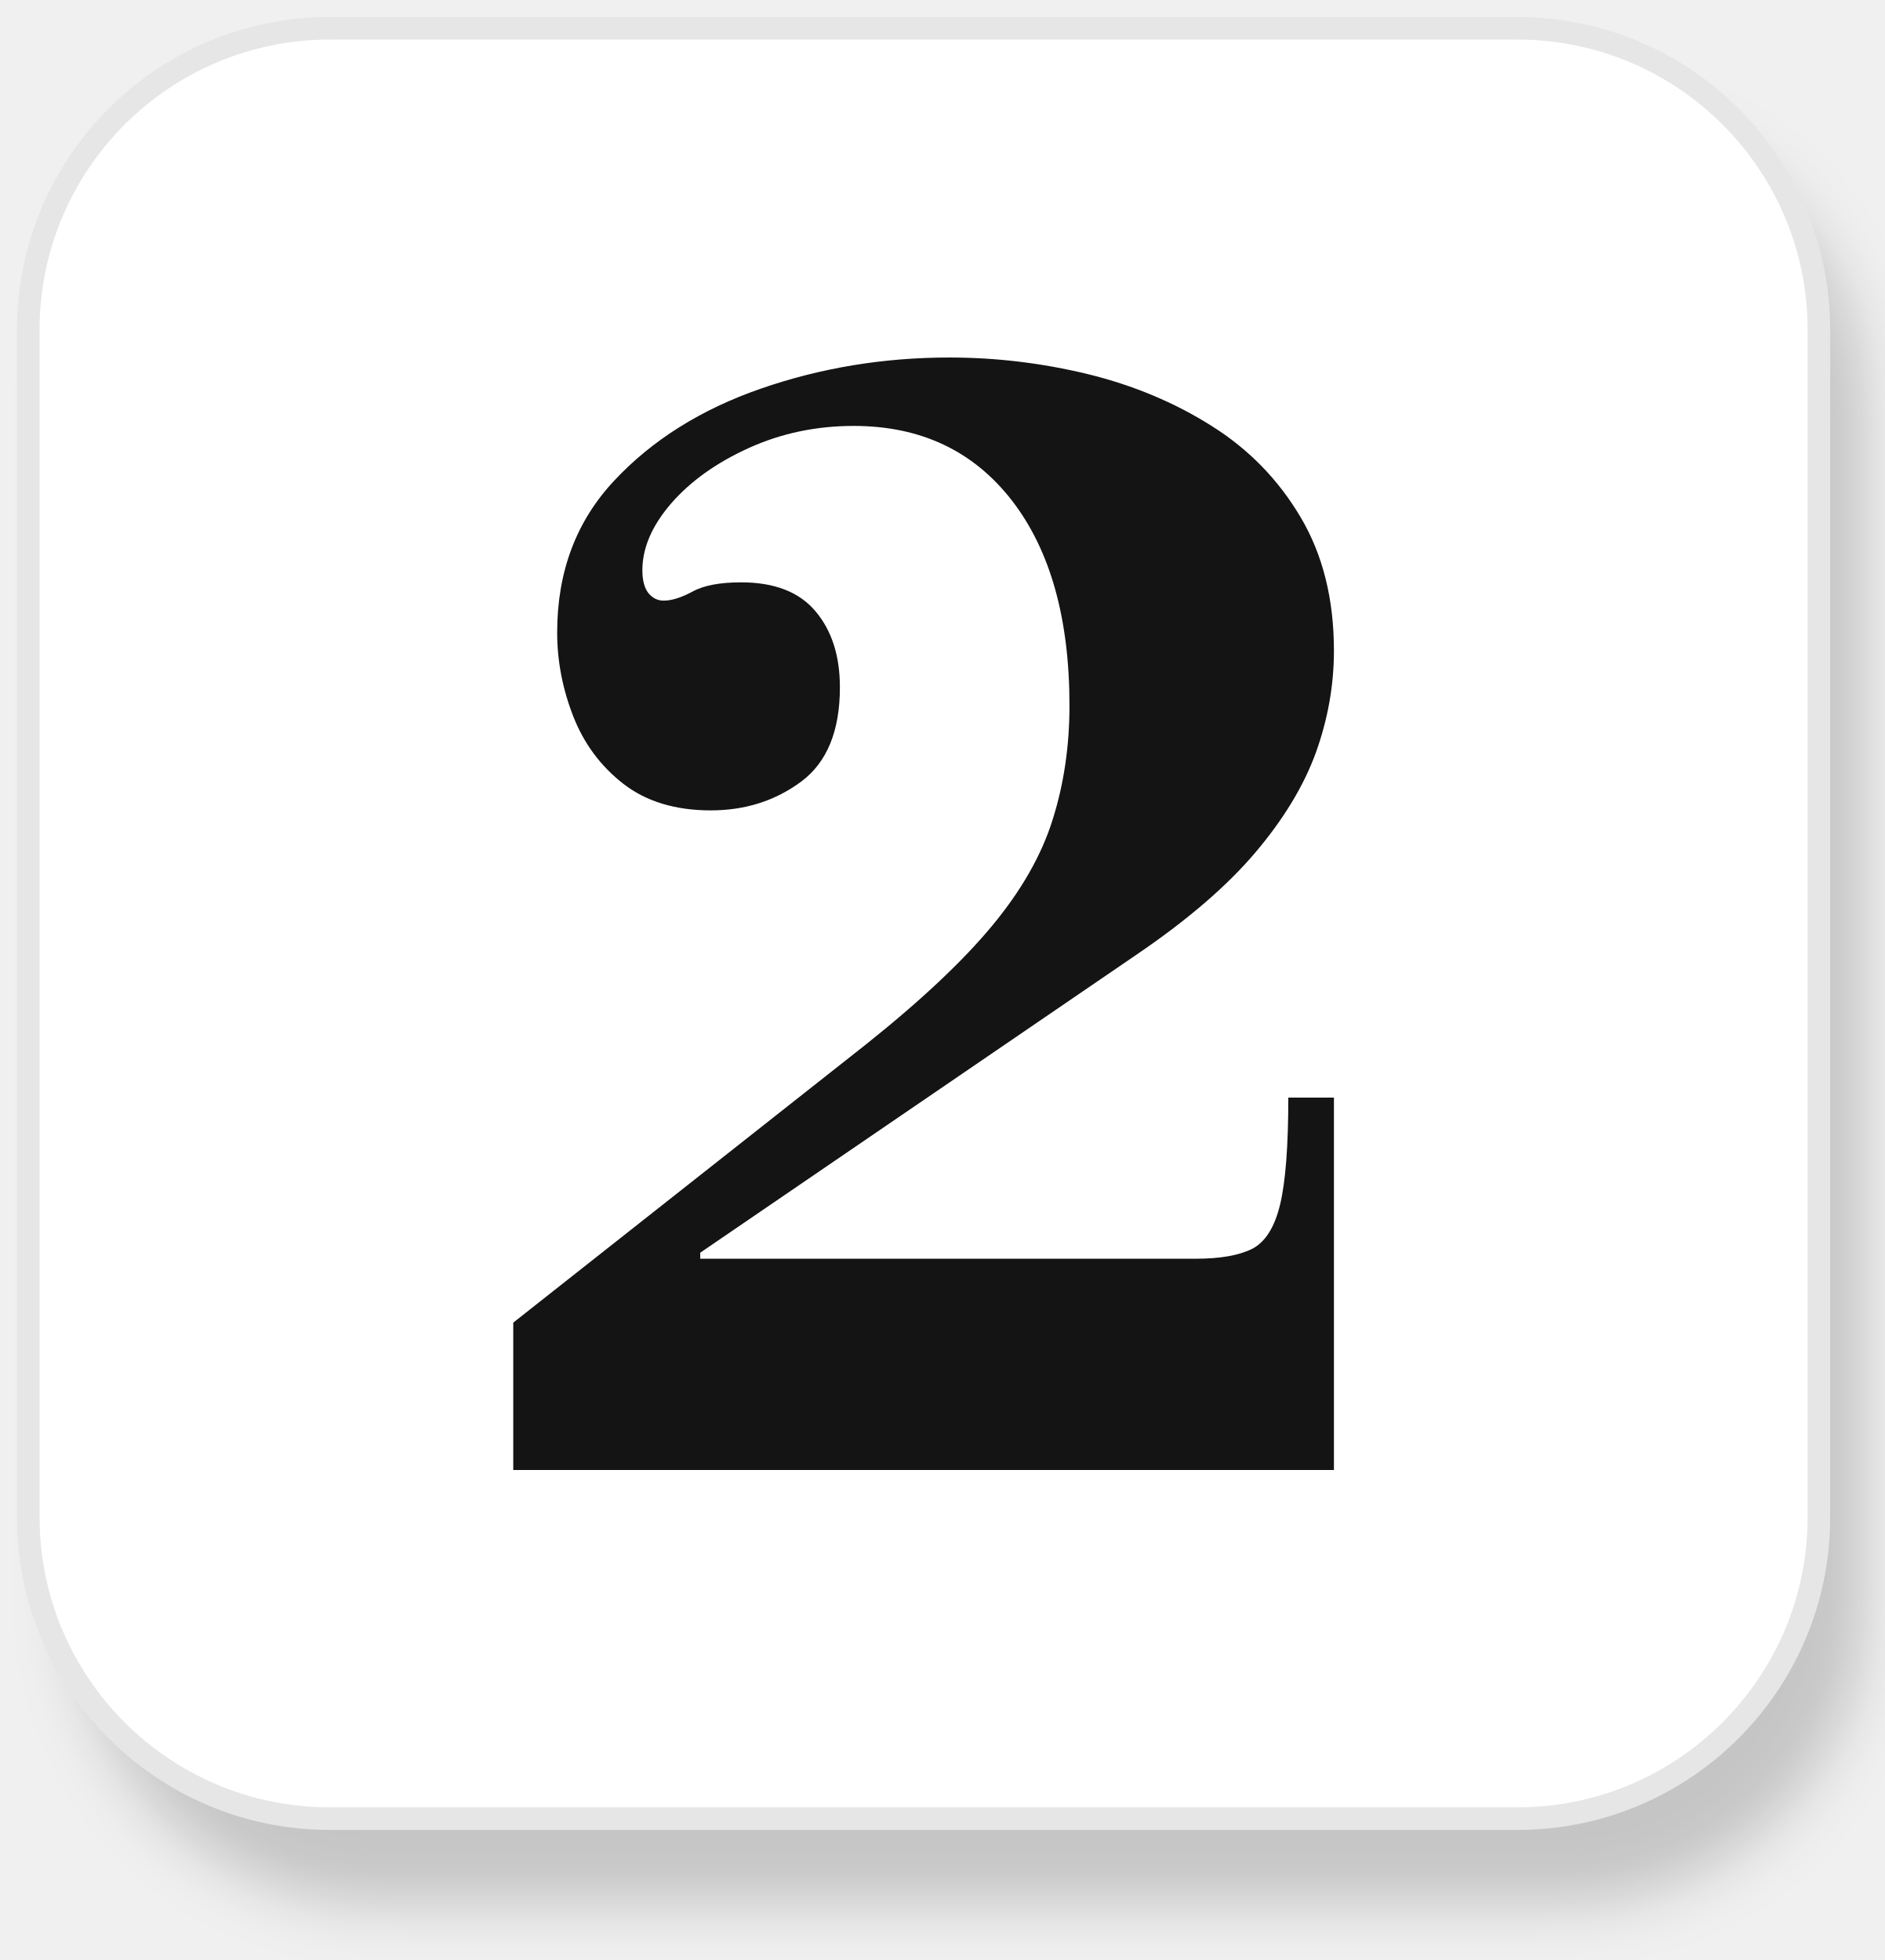
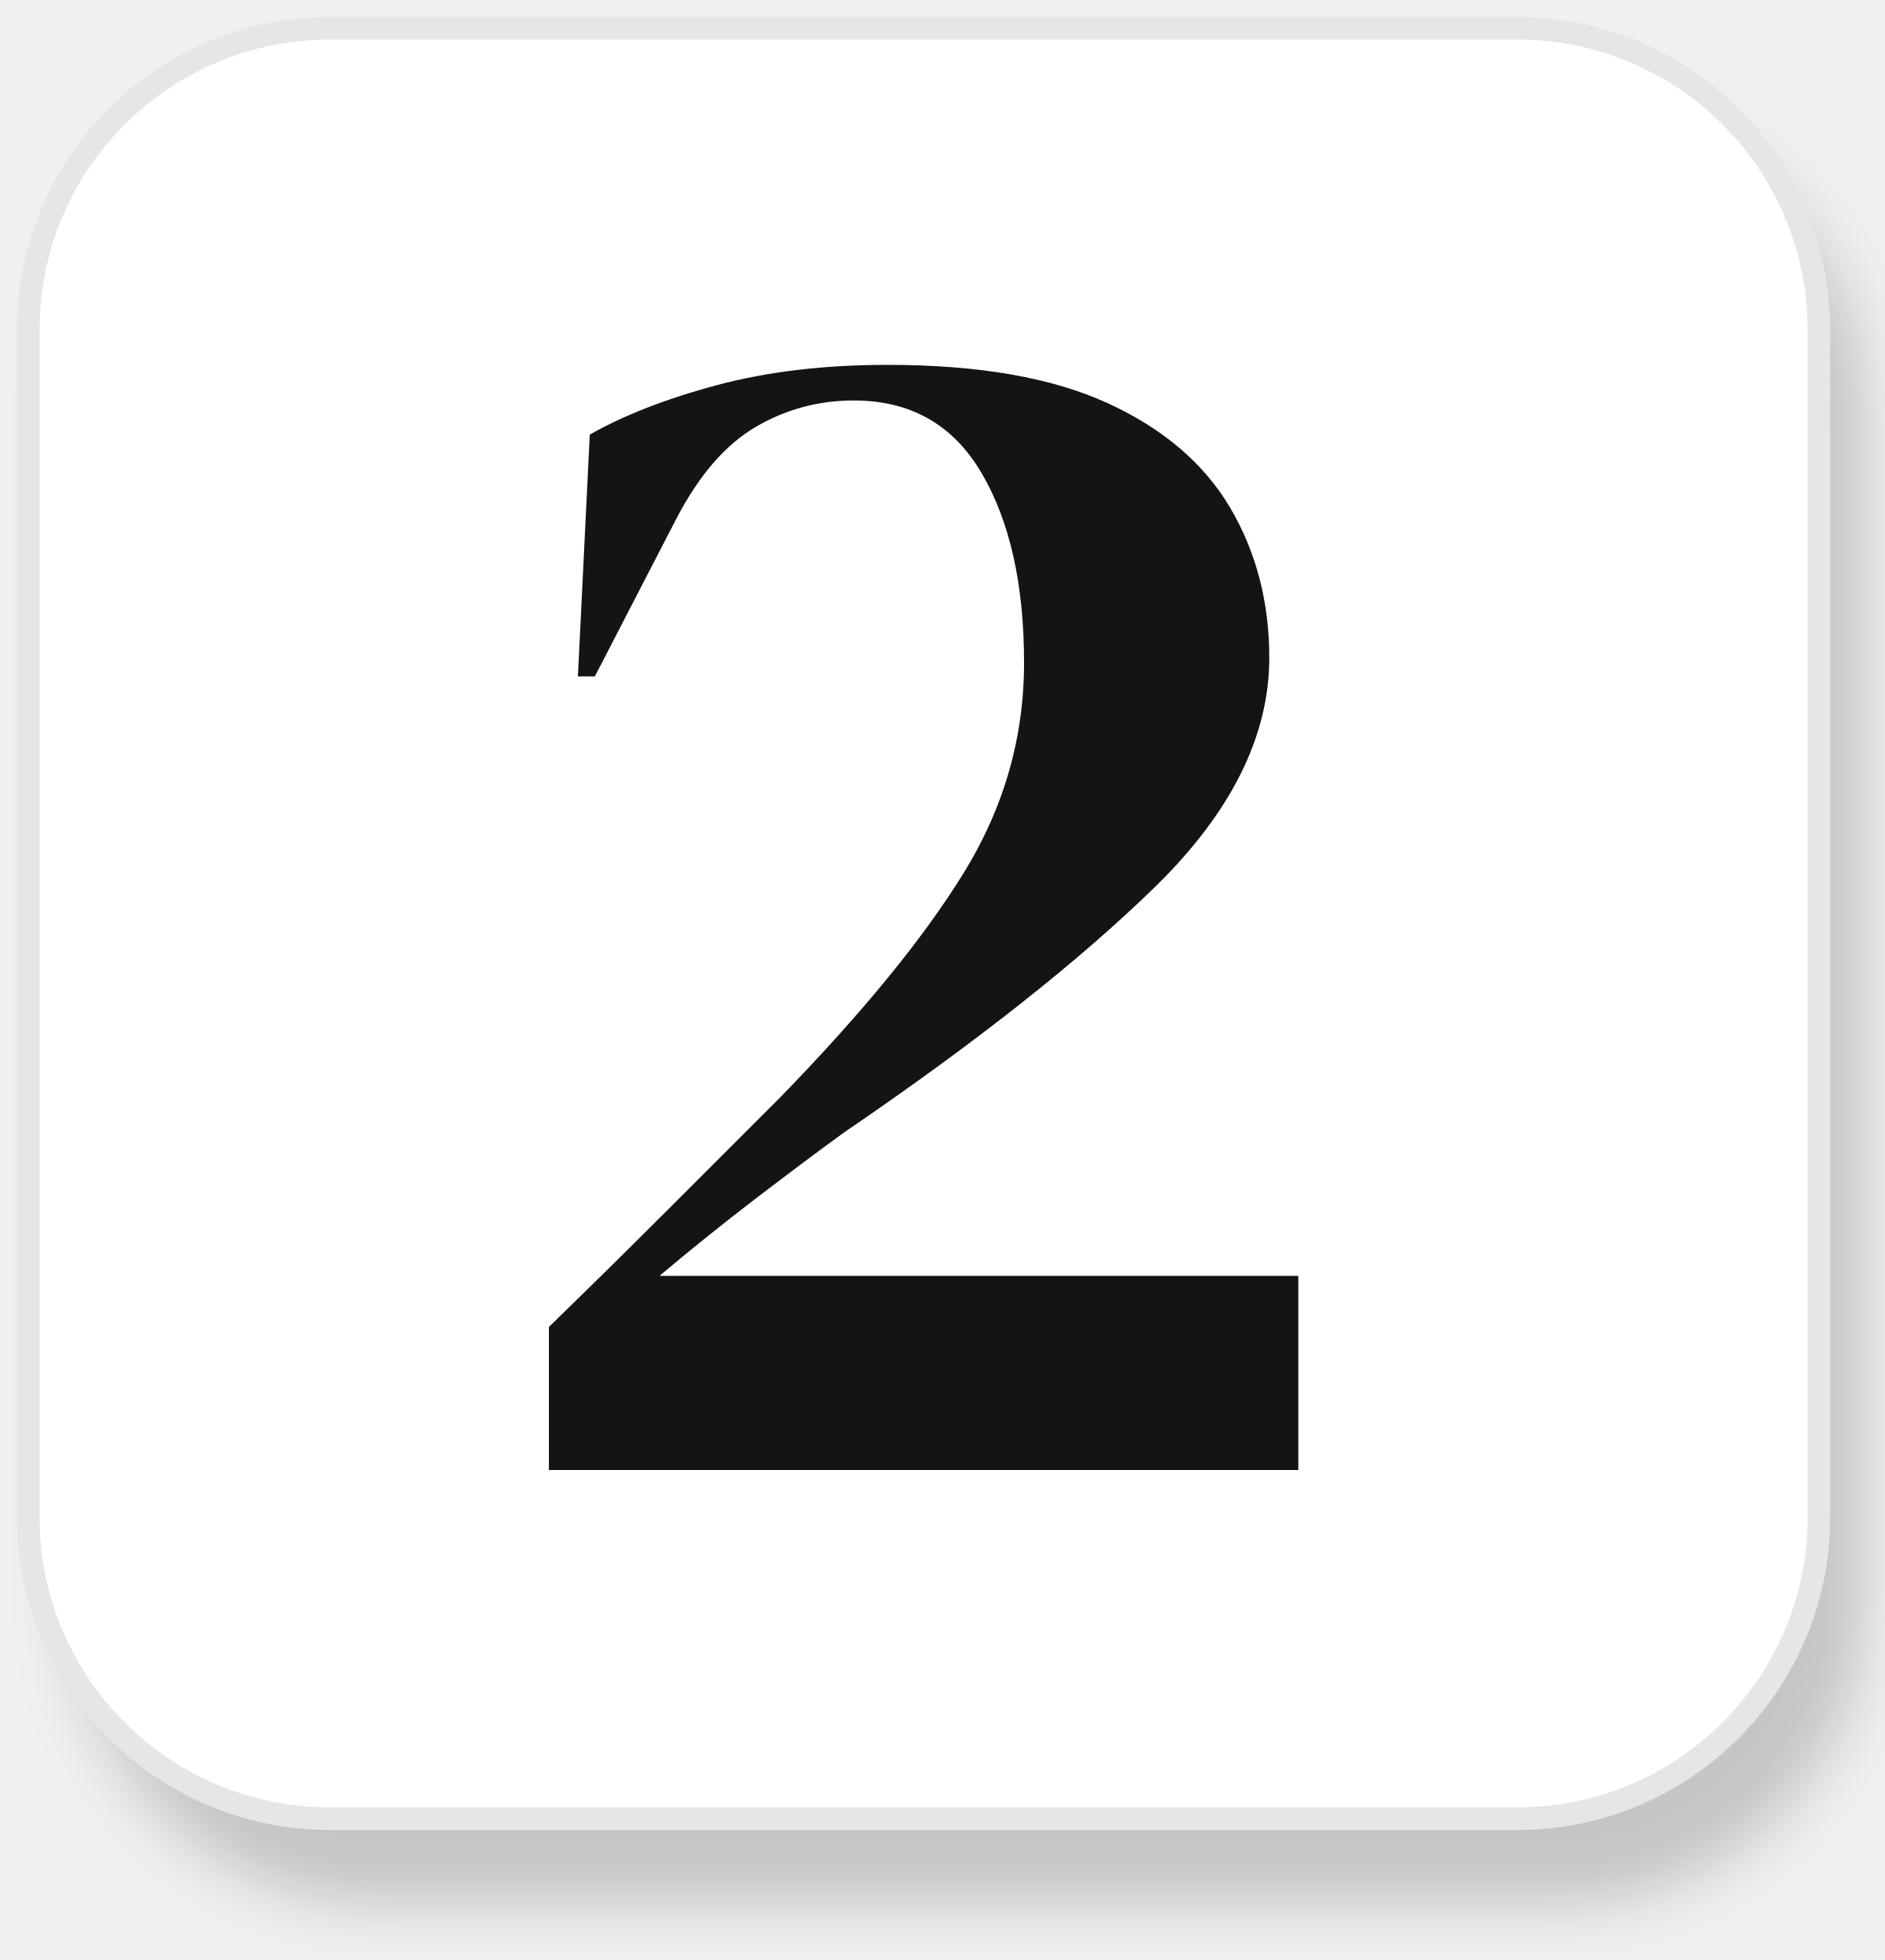
<svg xmlns="http://www.w3.org/2000/svg" viewBox="0 0 100 104" width="100" height="104">
  <defs>
    <filter id="soft" x="-10%" y="-10%" width="130%" height="130%">
      <feGaussianBlur stdDeviation="1.6" />
    </filter>
  </defs>
  <rect x="4" y="6" width="95" height="95" rx="16" fill="#000" opacity="0.18" filter="url(#soft)" />
  <rect x="1.5" y="1.5" width="95" height="95" rx="16" fill="#ffffff" stroke="#e6e6e6" stroke-width="1.2" />
-   <path d="M70.77 78L27.23 78L27.23 70.18L45.94 55.42Q50.29 51.95 52.63 49.13Q54.97 46.31 55.85 43.48Q56.74 40.66 56.74 37.44L56.74 37.44Q56.74 30.5 53.68 26.55Q50.61 22.6 45.29 22.6L45.29 22.6Q42.31 22.6 39.73 23.77Q37.15 24.94 35.61 26.71Q34.08 28.48 34.08 30.26L34.08 30.26Q34.08 31.06 34.4 31.47Q34.73 31.87 35.21 31.87L35.21 31.87Q35.85 31.87 36.74 31.39Q37.63 30.9 39.32 30.9L39.32 30.9Q41.98 30.9 43.27 32.44Q44.56 33.97 44.56 36.47L44.56 36.47Q44.56 39.94 42.51 41.47Q40.45 43 37.71 43L37.71 43Q34.89 43 33.07 41.59Q31.26 40.18 30.41 38Q29.56 35.82 29.56 33.56L29.56 33.56Q29.56 28.73 32.59 25.5Q35.61 22.27 40.37 20.62Q45.13 18.97 50.37 18.97L50.37 18.97Q54.08 18.97 57.71 19.85Q61.34 20.74 64.28 22.6Q67.23 24.45 69 27.44Q70.77 30.42 70.77 34.53L70.77 34.53Q70.77 37.27 69.81 39.94Q68.84 42.6 66.58 45.26Q64.32 47.92 60.29 50.66L60.29 50.66L37.15 66.47L37.15 66.79L63.44 66.79Q65.37 66.79 66.42 66.27Q67.47 65.74 67.91 63.93Q68.35 62.11 68.35 58.24L68.35 58.24L70.77 58.24L70.77 78" fill="#141414" />
+   <path d="M31.56 35.89L30.66 35.89L31.29 23.06Q34 21.52 38.02 20.44Q42.04 19.36 47.1 19.36L47.1 19.36Q54.33 19.36 58.76 21.39Q63.19 23.42 65.27 26.95Q67.34 30.47 67.34 34.9L67.34 34.9Q67.34 41.13 61.29 47.05Q55.23 52.97 44.75 60.11L44.75 60.11Q42.77 61.55 40.05 63.63Q37.34 65.71 34.99 67.7L34.99 67.7L68.88 67.7L68.88 78L29.12 78L29.12 70.41Q32.37 67.25 35.49 64.13Q38.61 61.01 41.41 58.21L41.41 58.21Q47.92 51.52 51.12 46.33Q54.33 41.13 54.33 35.17L54.33 35.17Q54.33 28.93 52.07 25.09Q49.81 21.25 45.3 21.25L45.3 21.25Q42.49 21.25 40.1 22.65Q37.7 24.05 35.9 27.49L35.9 27.49L31.56 35.89" fill="#141414" />
</svg>
